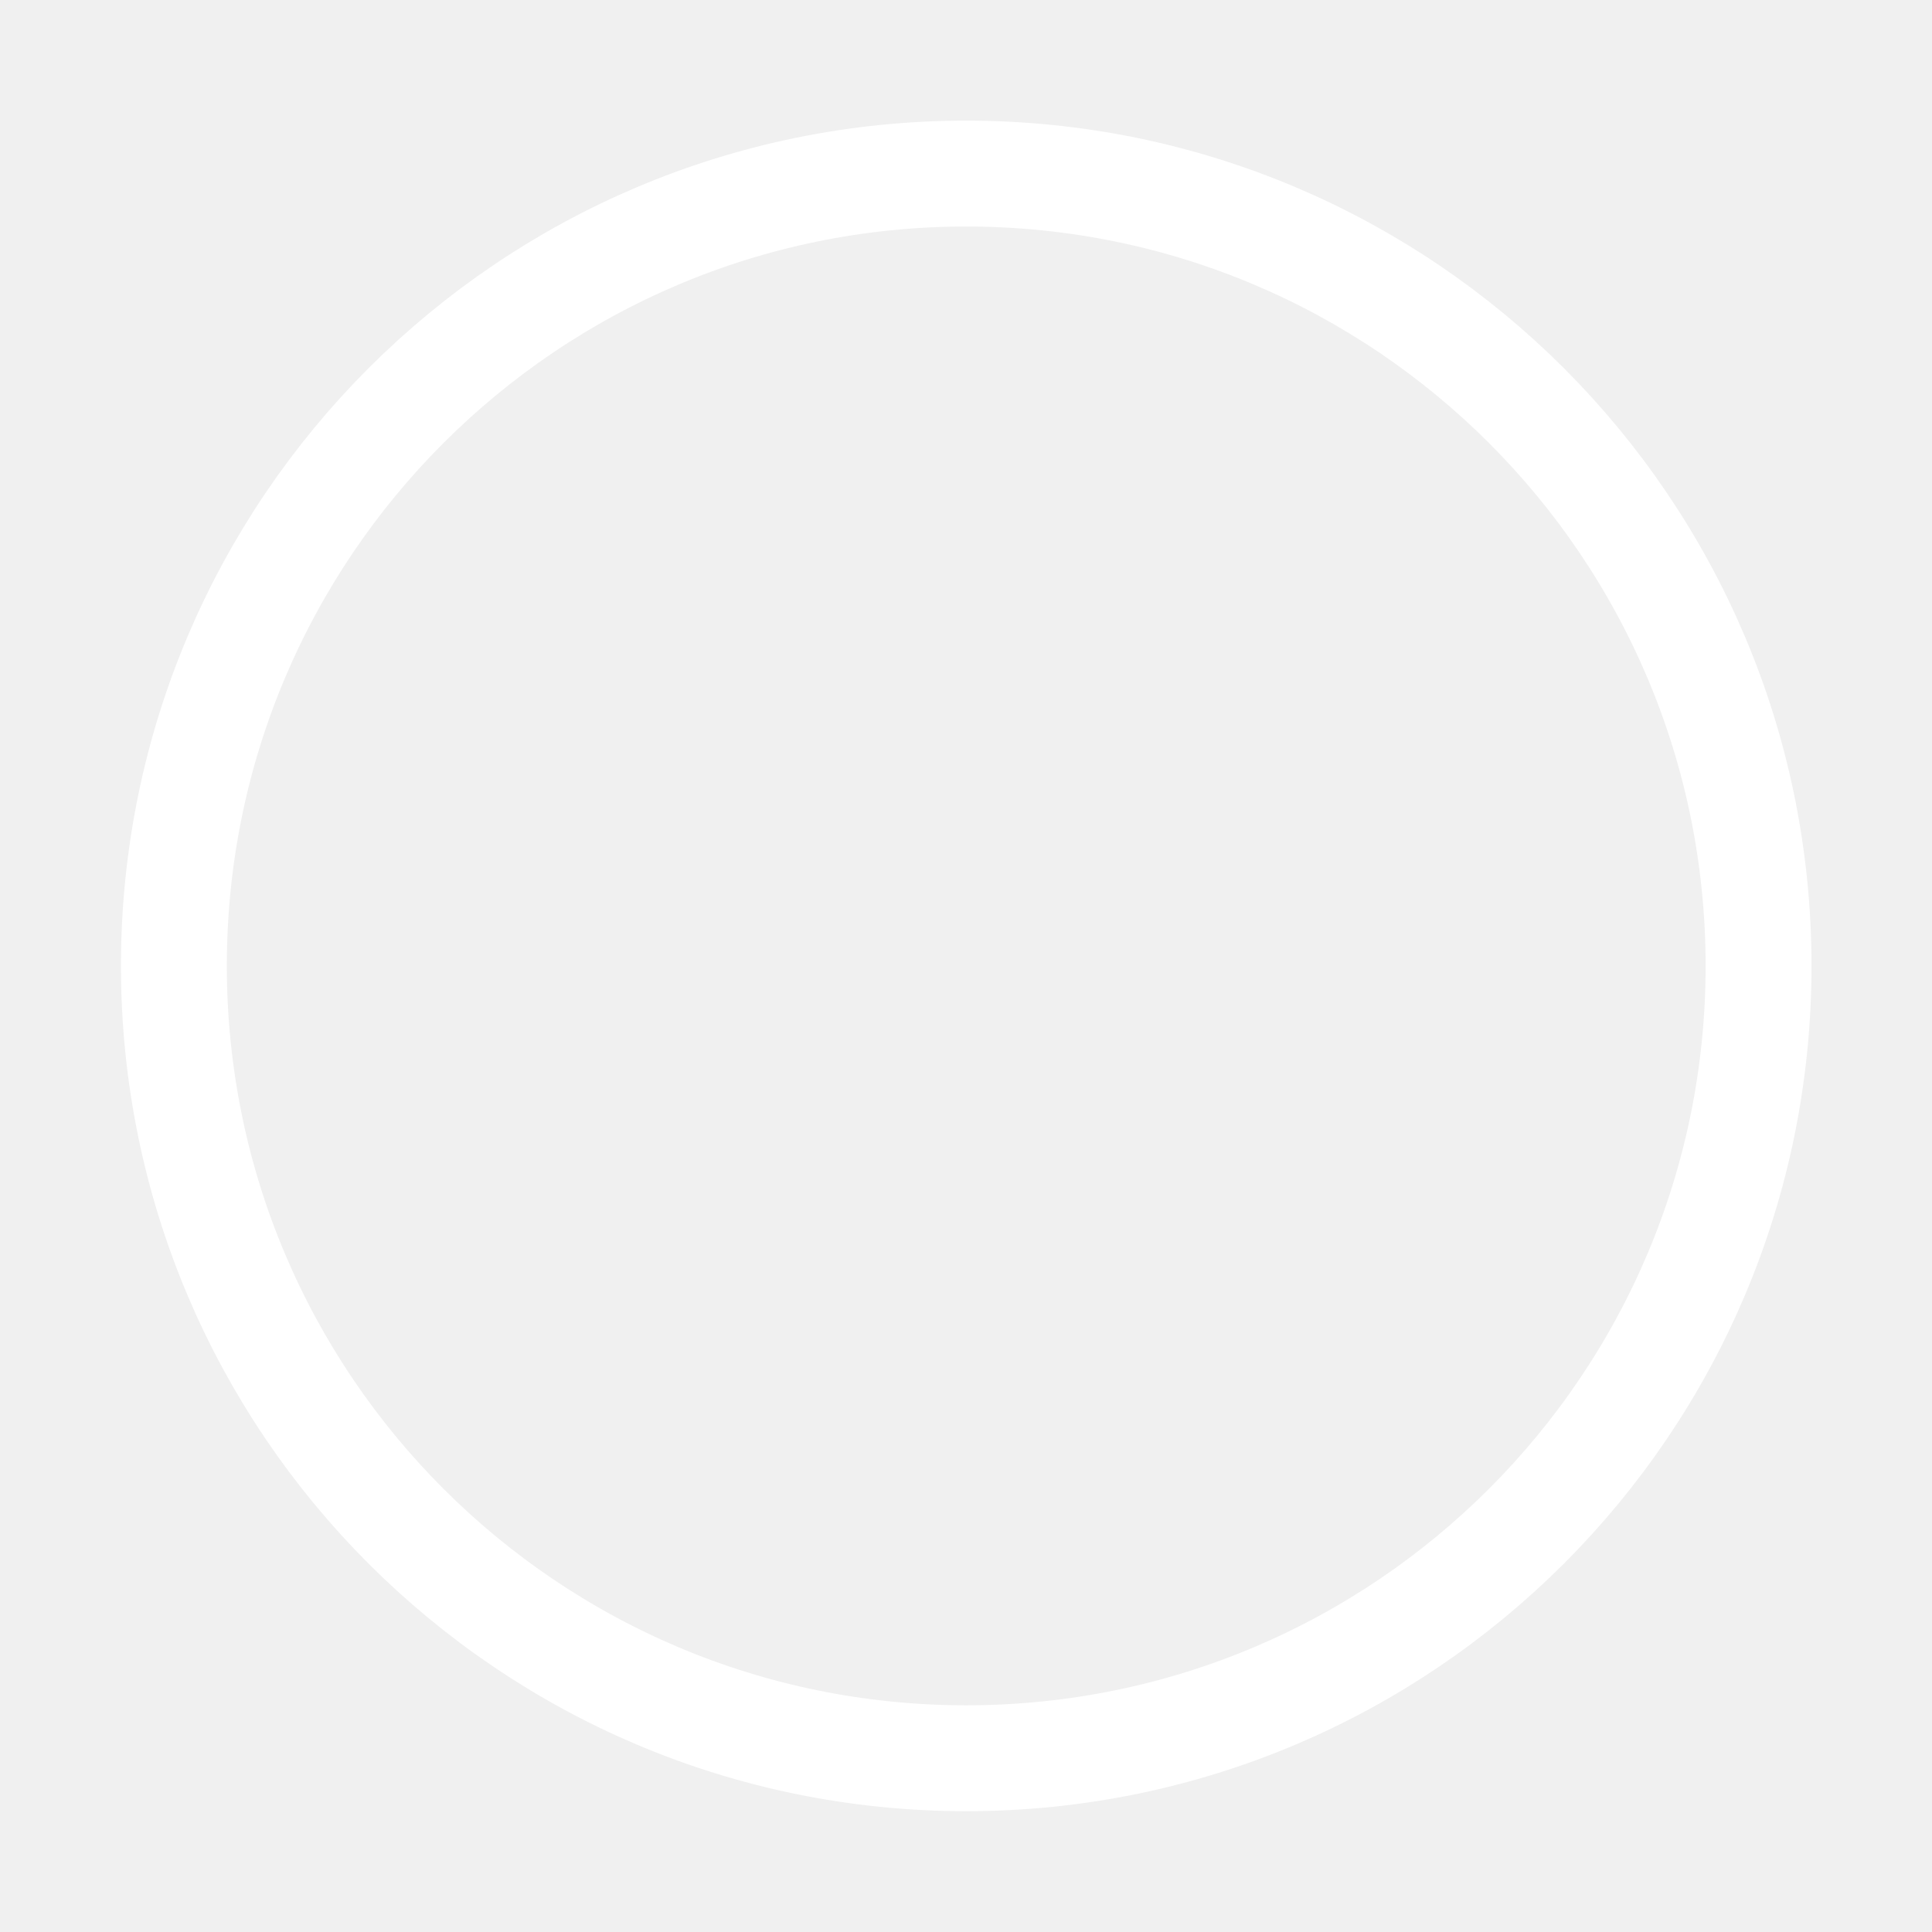
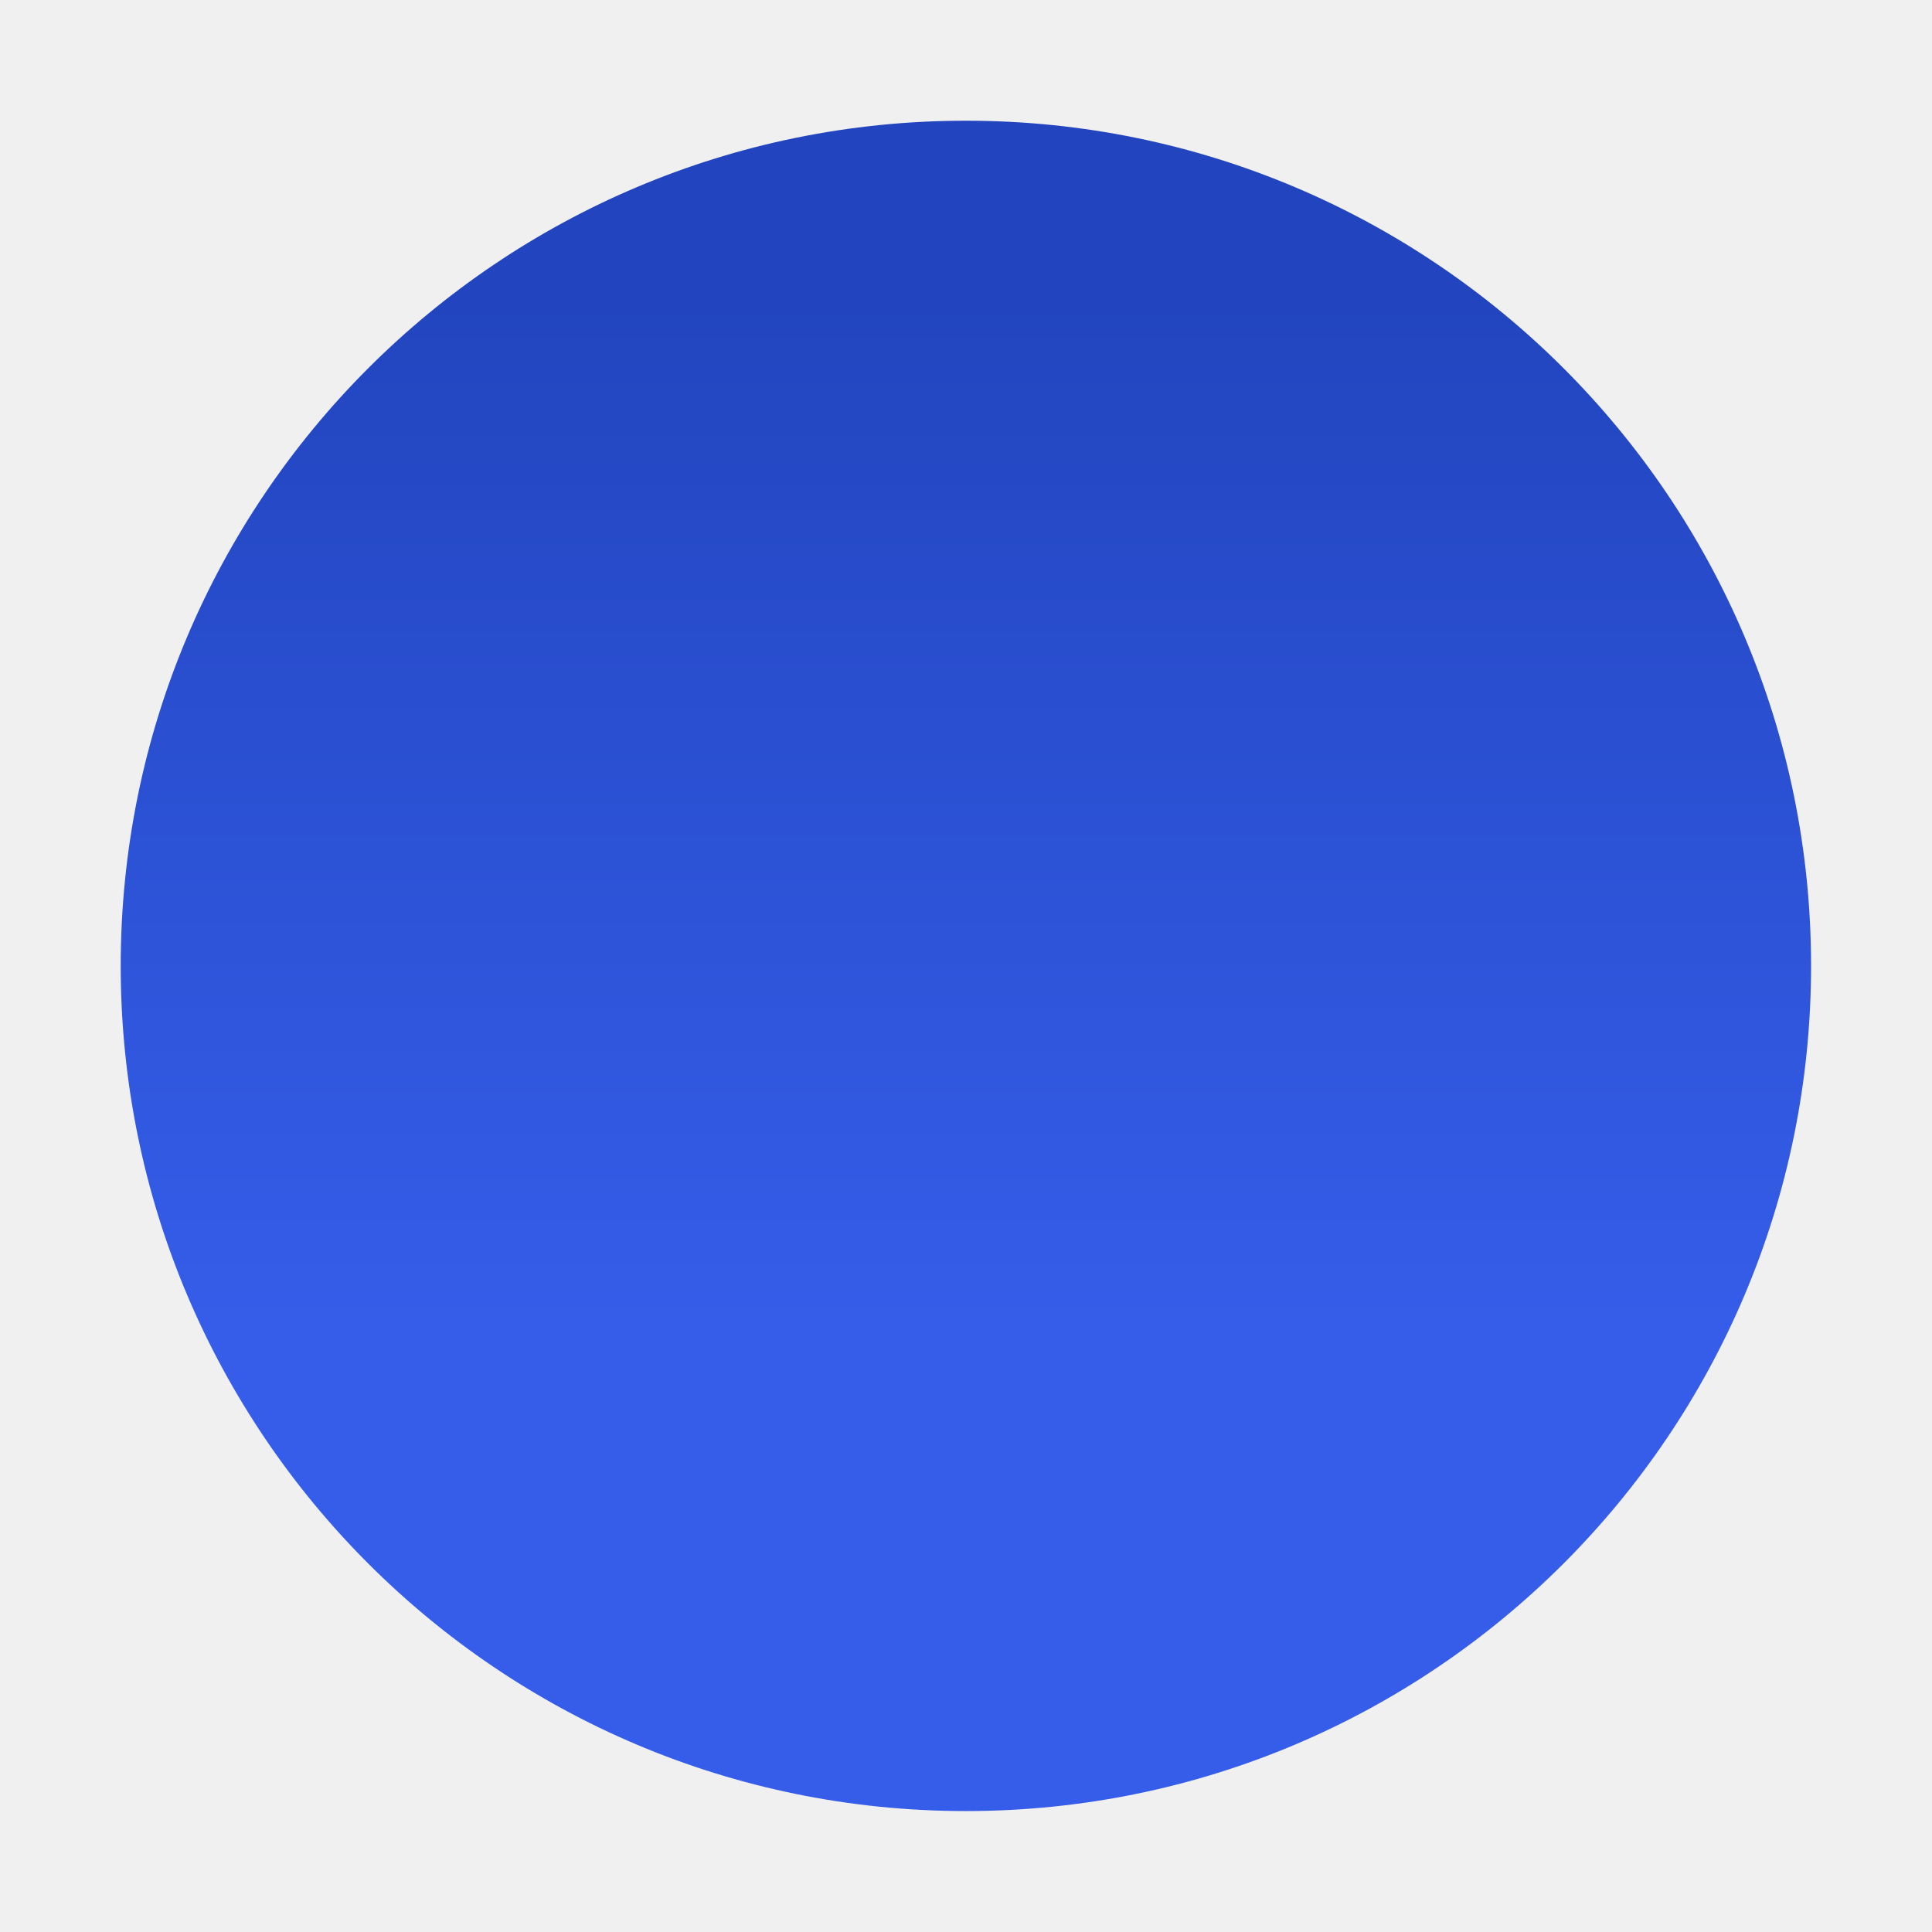
- <svg xmlns="http://www.w3.org/2000/svg" width="16" height="16" viewBox="0 0 4.233 4.233" version="1.1" id="svg5278">
-   <defs id="defs5272" />
-   <g id="layer1" transform="translate(0,-292.7667)">
-     <circle style="opacity:1;fill:none;fill-opacity:1;stroke:#ffffff;stroke-width:0.232;stroke-miterlimit:4;stroke-dasharray:none;stroke-opacity:1" id="path5434" cx="2.117" cy="294.883" r="1.736" />
+ <svg xmlns="http://www.w3.org/2000/svg" xmlns:xlink="http://www.w3.org/1999/xlink" height="32" width="32" version="1.1" viewBox="0 0 8.467 8.467" id="svg17">
+   <defs id="defs21">
+     <linearGradient id="linearGradient846">
+       <stop style="stop-color:#355de9;stop-opacity:1" offset="0" id="stop842" />
+       <stop style="stop-color:#2245bf;stop-opacity:1" offset="1" id="stop844" />
+     </linearGradient>
+     <linearGradient xlink:href="#linearGradient846" id="linearGradient848" x1="4.233" y1="5.821" x2="4.233" y2="1.323" gradientUnits="userSpaceOnUse" />
+   </defs>
+   <g id="g904">
+     <rect style="fill:none;stroke-width:0.433" id="rect4" x="0.538" y="0.532" width="7.398" height="7.391" />
+     <path style="opacity:1;fill:url(#linearGradient848);fill-opacity:1;stroke:#000000;stroke-width:0;stroke-miterlimit:4;stroke-dasharray:none;stroke-opacity:0.659" id="path6" d="m 4.233,0.529 c -2.046,0 -3.704,1.658 -3.704,3.704 0,2.046 1.658,3.704 3.704,3.704 2.046,0 3.704,-1.658 3.704,-3.704 0,-2.046 -1.658,-3.704 -3.704,-3.704 z" />
  </g>
</svg>
